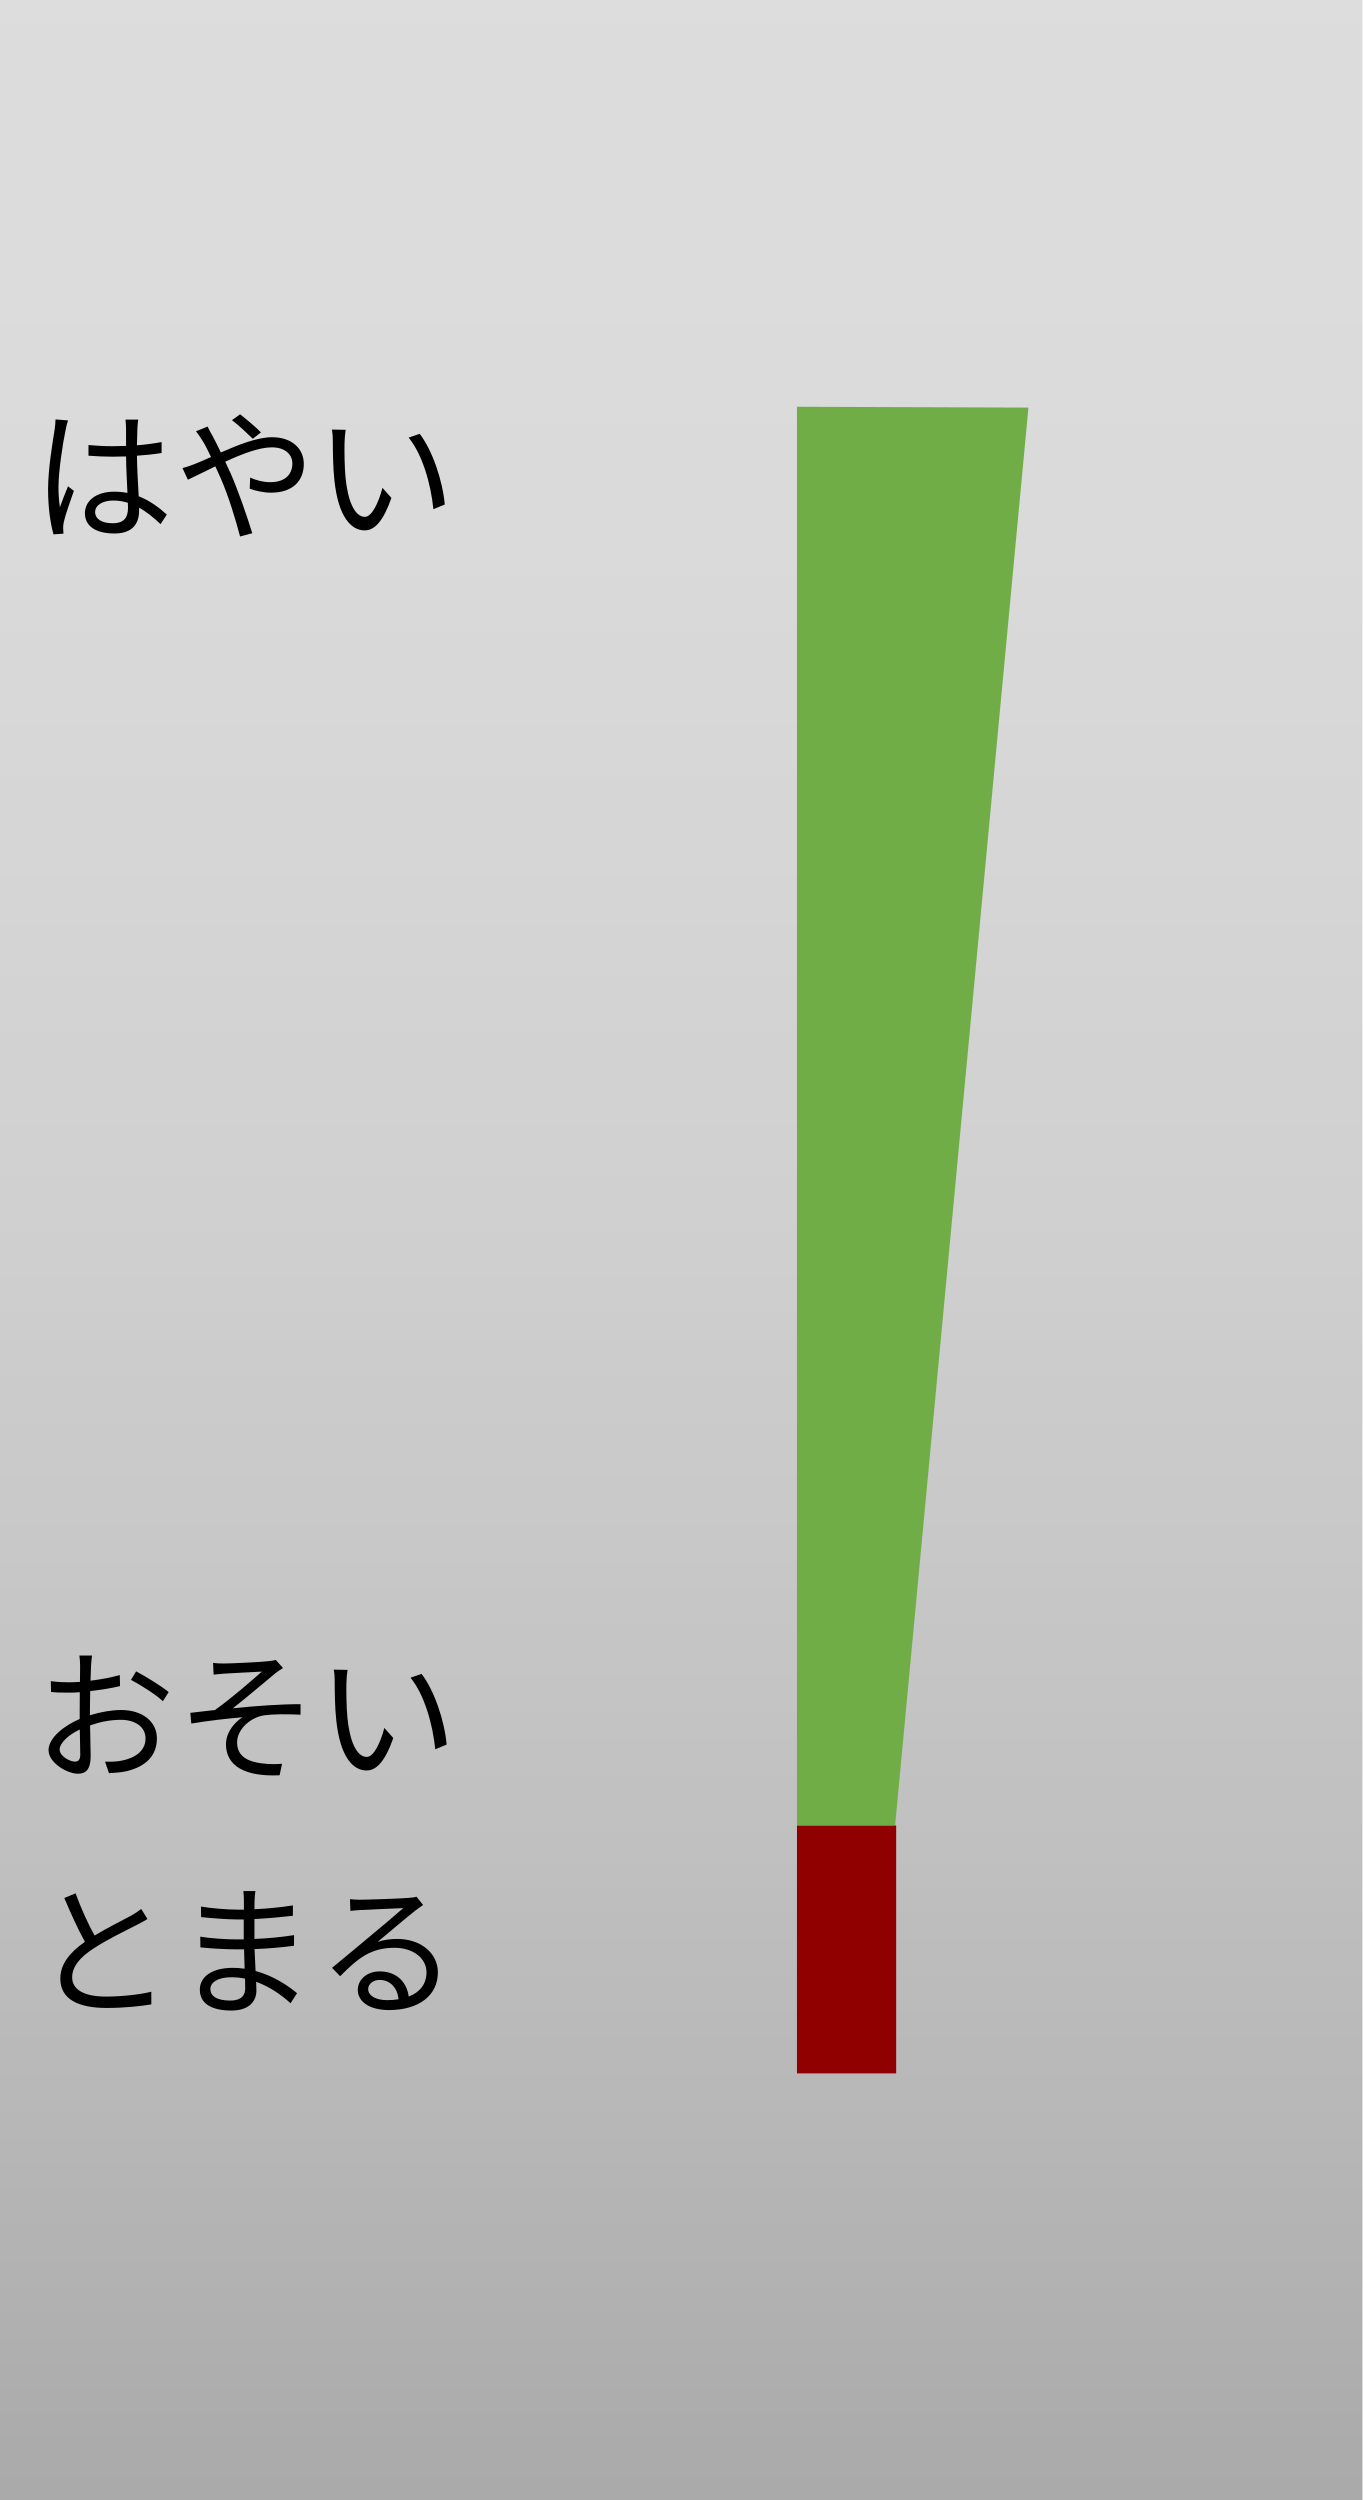
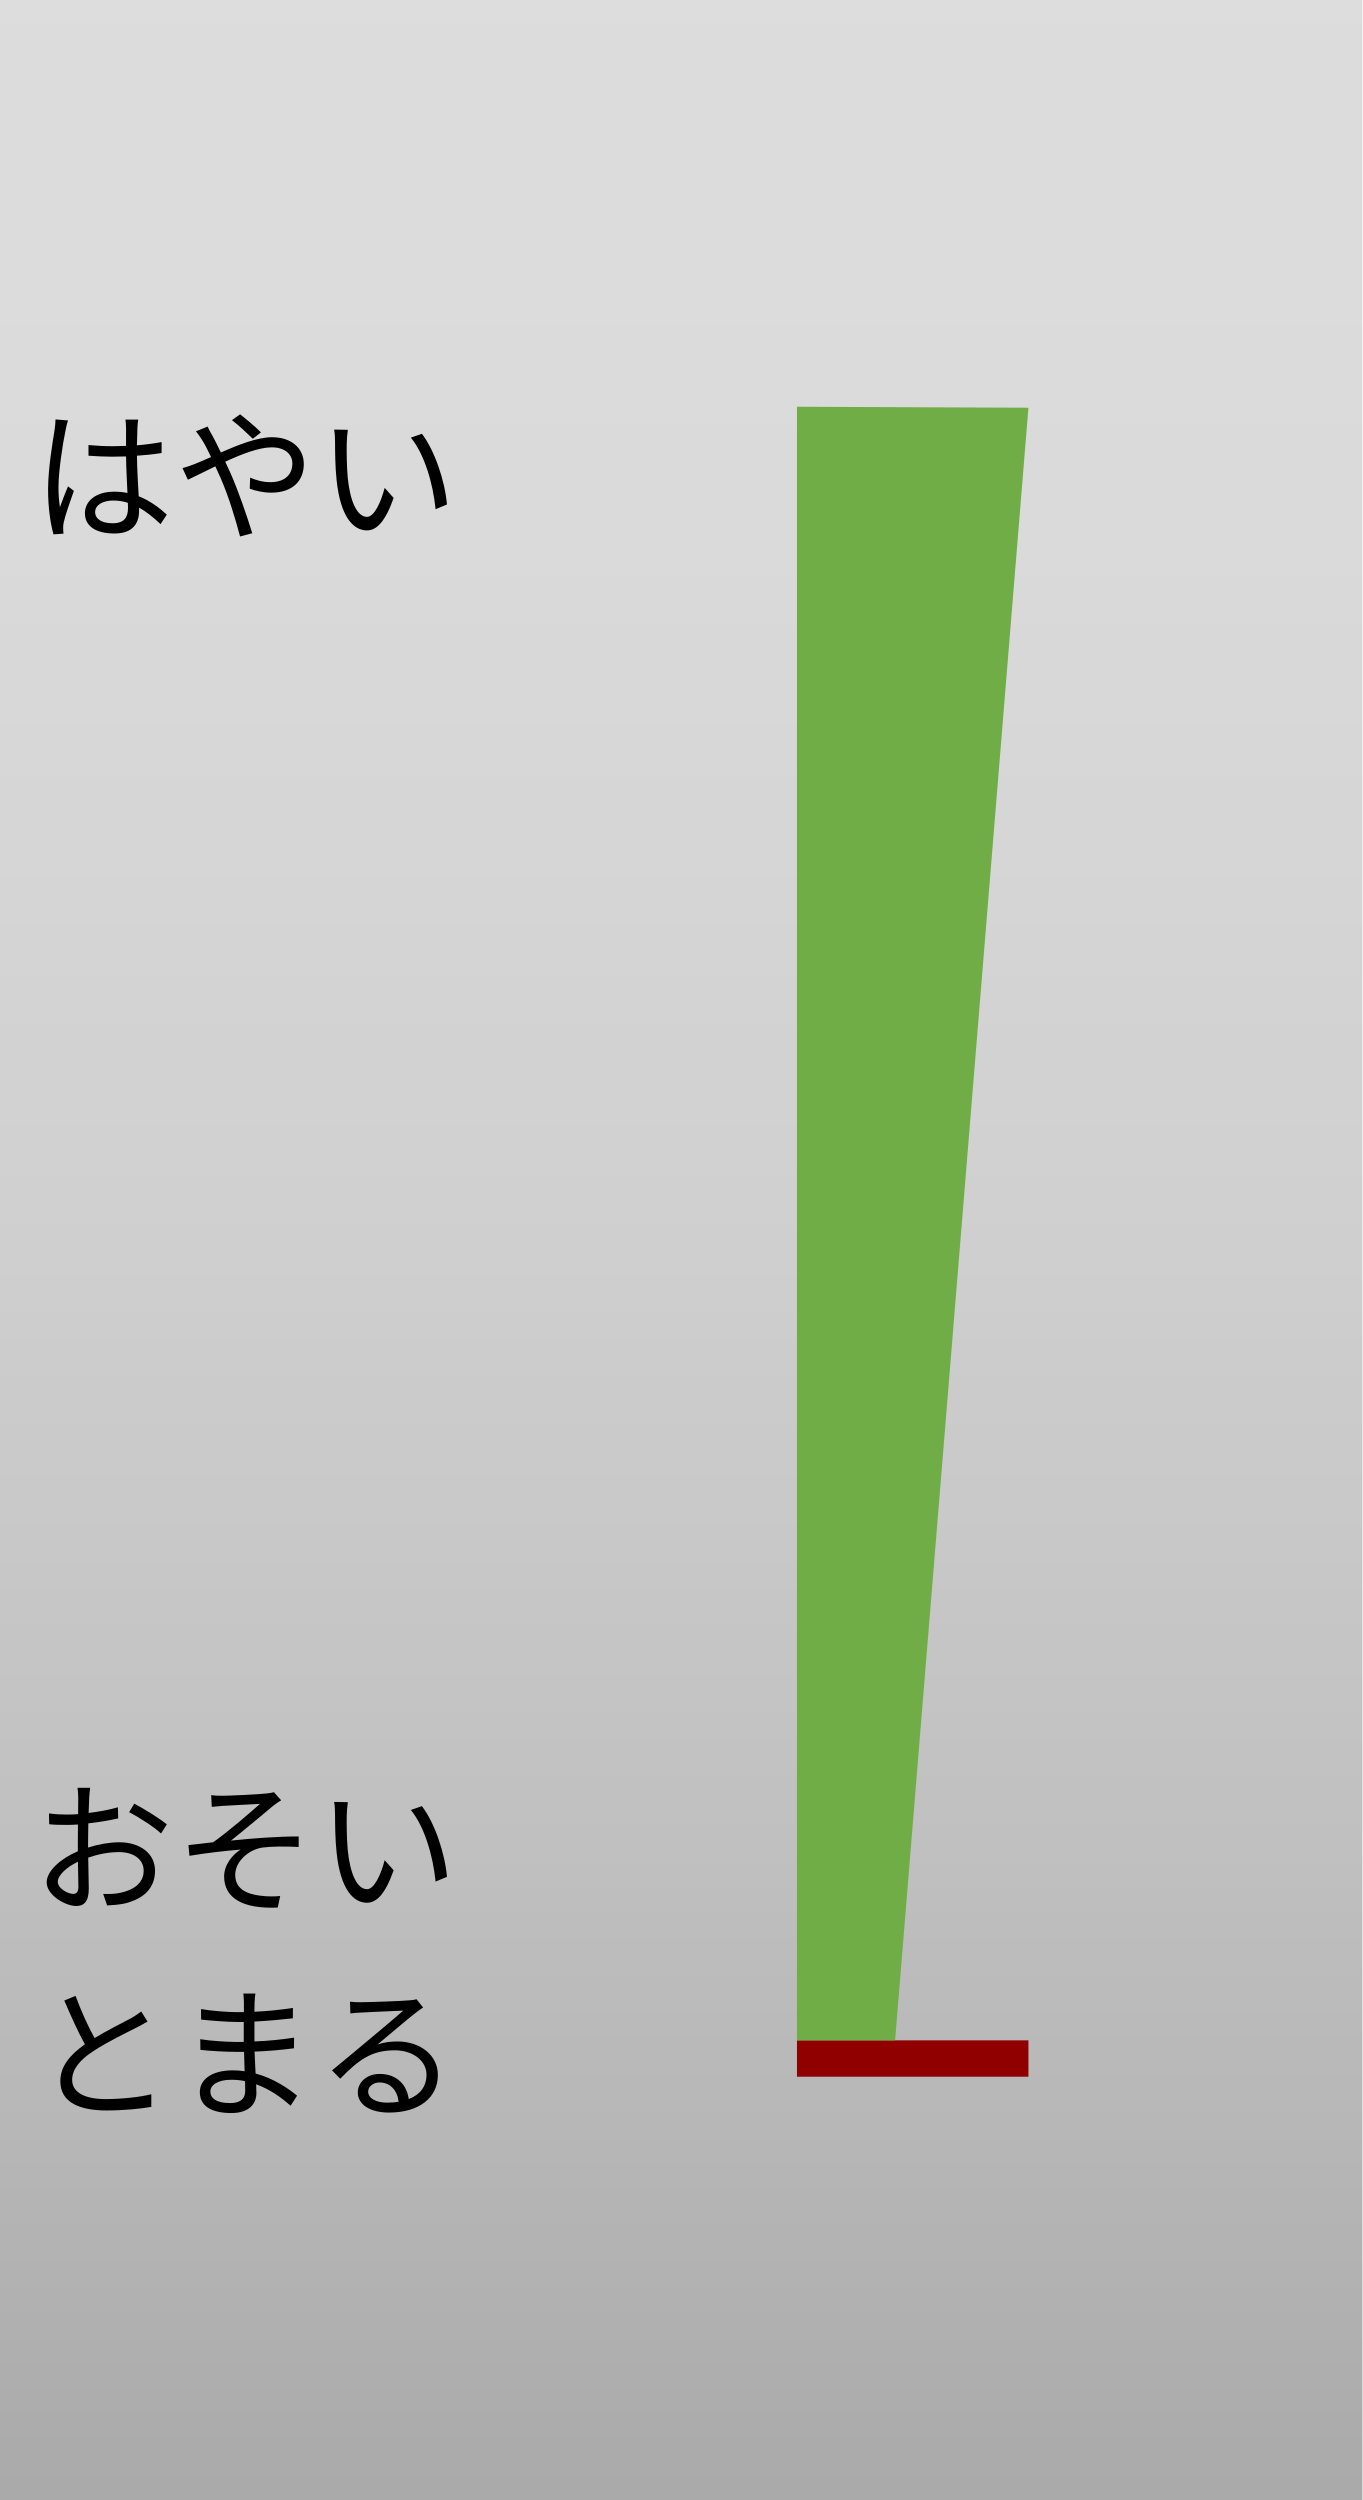
<svg xmlns="http://www.w3.org/2000/svg" width="412" height="756" overflow="hidden">
  <defs>
    <clipPath id="clip0">
      <path d="M0 0 412 0 412 756 0 756Z" fill-rule="evenodd" clip-rule="evenodd" />
    </clipPath>
    <linearGradient x1="206" y1="0" x2="206" y2="755.833" gradientUnits="userSpaceOnUse" spreadMethod="reflect" id="fill1">
      <stop offset="0" stop-color="#DDDDDD" />
      <stop offset="0.02" stop-color="#DCDCDC" />
      <stop offset="0.04" stop-color="#DCDCDC" />
      <stop offset="0.06" stop-color="#DCDCDC" />
      <stop offset="0.08" stop-color="#DCDCDC" />
      <stop offset="0.1" stop-color="#DCDCDC" />
      <stop offset="0.12" stop-color="#DCDCDC" />
      <stop offset="0.14" stop-color="#DBDBDB" />
      <stop offset="0.16" stop-color="#DBDBDB" />
      <stop offset="0.18" stop-color="#DADADA" />
      <stop offset="0.2" stop-color="#DADADA" />
      <stop offset="0.22" stop-color="#DADADA" />
      <stop offset="0.24" stop-color="#D9D9D9" />
      <stop offset="0.26" stop-color="#D8D8D8" />
      <stop offset="0.28" stop-color="#D8D8D8" />
      <stop offset="0.3" stop-color="#D7D7D7" />
      <stop offset="0.32" stop-color="#D6D6D6" />
      <stop offset="0.34" stop-color="#D6D6D6" />
      <stop offset="0.36" stop-color="#D5D5D5" />
      <stop offset="0.38" stop-color="#D4D4D4" />
      <stop offset="0.4" stop-color="#D3D3D3" />
      <stop offset="0.42" stop-color="#D2D2D2" />
      <stop offset="0.44" stop-color="#D2D2D2" />
      <stop offset="0.46" stop-color="#D1D1D1" />
      <stop offset="0.48" stop-color="#D0D0D0" />
      <stop offset="0.5" stop-color="#CFCFCF" />
      <stop offset="0.52" stop-color="#CECECE" />
      <stop offset="0.54" stop-color="#CCCCCC" />
      <stop offset="0.56" stop-color="#CBCBCB" />
      <stop offset="0.58" stop-color="#CACACA" />
      <stop offset="0.6" stop-color="#C9C9C9" />
      <stop offset="0.62" stop-color="#C8C8C8" />
      <stop offset="0.64" stop-color="#C6C6C6" />
      <stop offset="0.66" stop-color="#C5C5C5" />
      <stop offset="0.68" stop-color="#C4C4C4" />
      <stop offset="0.7" stop-color="#C2C2C2" />
      <stop offset="0.72" stop-color="#C1C1C1" />
      <stop offset="0.74" stop-color="#C0C0C0" />
      <stop offset="0.76" stop-color="#BEBEBE" />
      <stop offset="0.78" stop-color="#BCBCBC" />
      <stop offset="0.8" stop-color="#BBBBBB" />
      <stop offset="0.82" stop-color="#B9B9B9" />
      <stop offset="0.84" stop-color="#B8B8B8" />
      <stop offset="0.86" stop-color="#B6B6B6" />
      <stop offset="0.88" stop-color="#B4B4B4" />
      <stop offset="0.9" stop-color="#B3B3B3" />
      <stop offset="0.92" stop-color="#B1B1B1" />
      <stop offset="0.94" stop-color="#AFAFAF" />
      <stop offset="0.96" stop-color="#ADADAD" />
      <stop offset="0.98" stop-color="#ABABAB" />
      <stop offset="1" stop-color="#AAAAAA" />
    </linearGradient>
  </defs>
  <g clip-path="url(#clip0)">
    <rect x="0" y="0" width="412" height="755.833" fill="url(#fill1)" transform="scale(1 1.00022)" />
-     <rect x="0" y="0" width="30" height="74.983" fill="#900000" transform="matrix(1 0 -0 1.00022 241 552)" />
-     <path d="M0 0 70 0.255 29.681 428.905 0 428.905 0 0Z" fill="#70AD47" fill-rule="evenodd" transform="matrix(1 0 -0 1.00022 241 123)" />
-     <text font-family="Kikai Chokoku JIS,Kikai Chokoku JIS_MSFontService,sans-serif" font-weight="500" font-size="43" transform="matrix(1 0 0 1.00022 9.5999 606)">とまる<tspan x="0" y="-445.902">はや</tspan>
-       <tspan x="85.333" y="-445.902">い</tspan>
-       <tspan x="0.564" y="-70.984">おそ</tspan>
-       <tspan x="85.897" y="-70.984">い</tspan>
+     <rect x="0" y="0" width="70" height="10.998" fill="#900000" transform="matrix(1 0 -0 1.00022 241 617)" />
+     <path d="M0 0 70 0.294 29.681 493.891 0 493.891 0 0Z" fill="#70AD47" fill-rule="evenodd" transform="matrix(1 0 -0 1.00022 241 123)" />
+     <text font-family="Kikai Chokoku JIS,Kikai Chokoku JIS_MSFontService,sans-serif" font-weight="500" font-size="43" transform="matrix(1 0 0 1.00022 9.6 637)">とまる<tspan x="-0" y="-476.895">はやい</tspan>
+       <tspan x="0" y="-61.986">おそい</tspan>
    </text>
  </g>
</svg>
